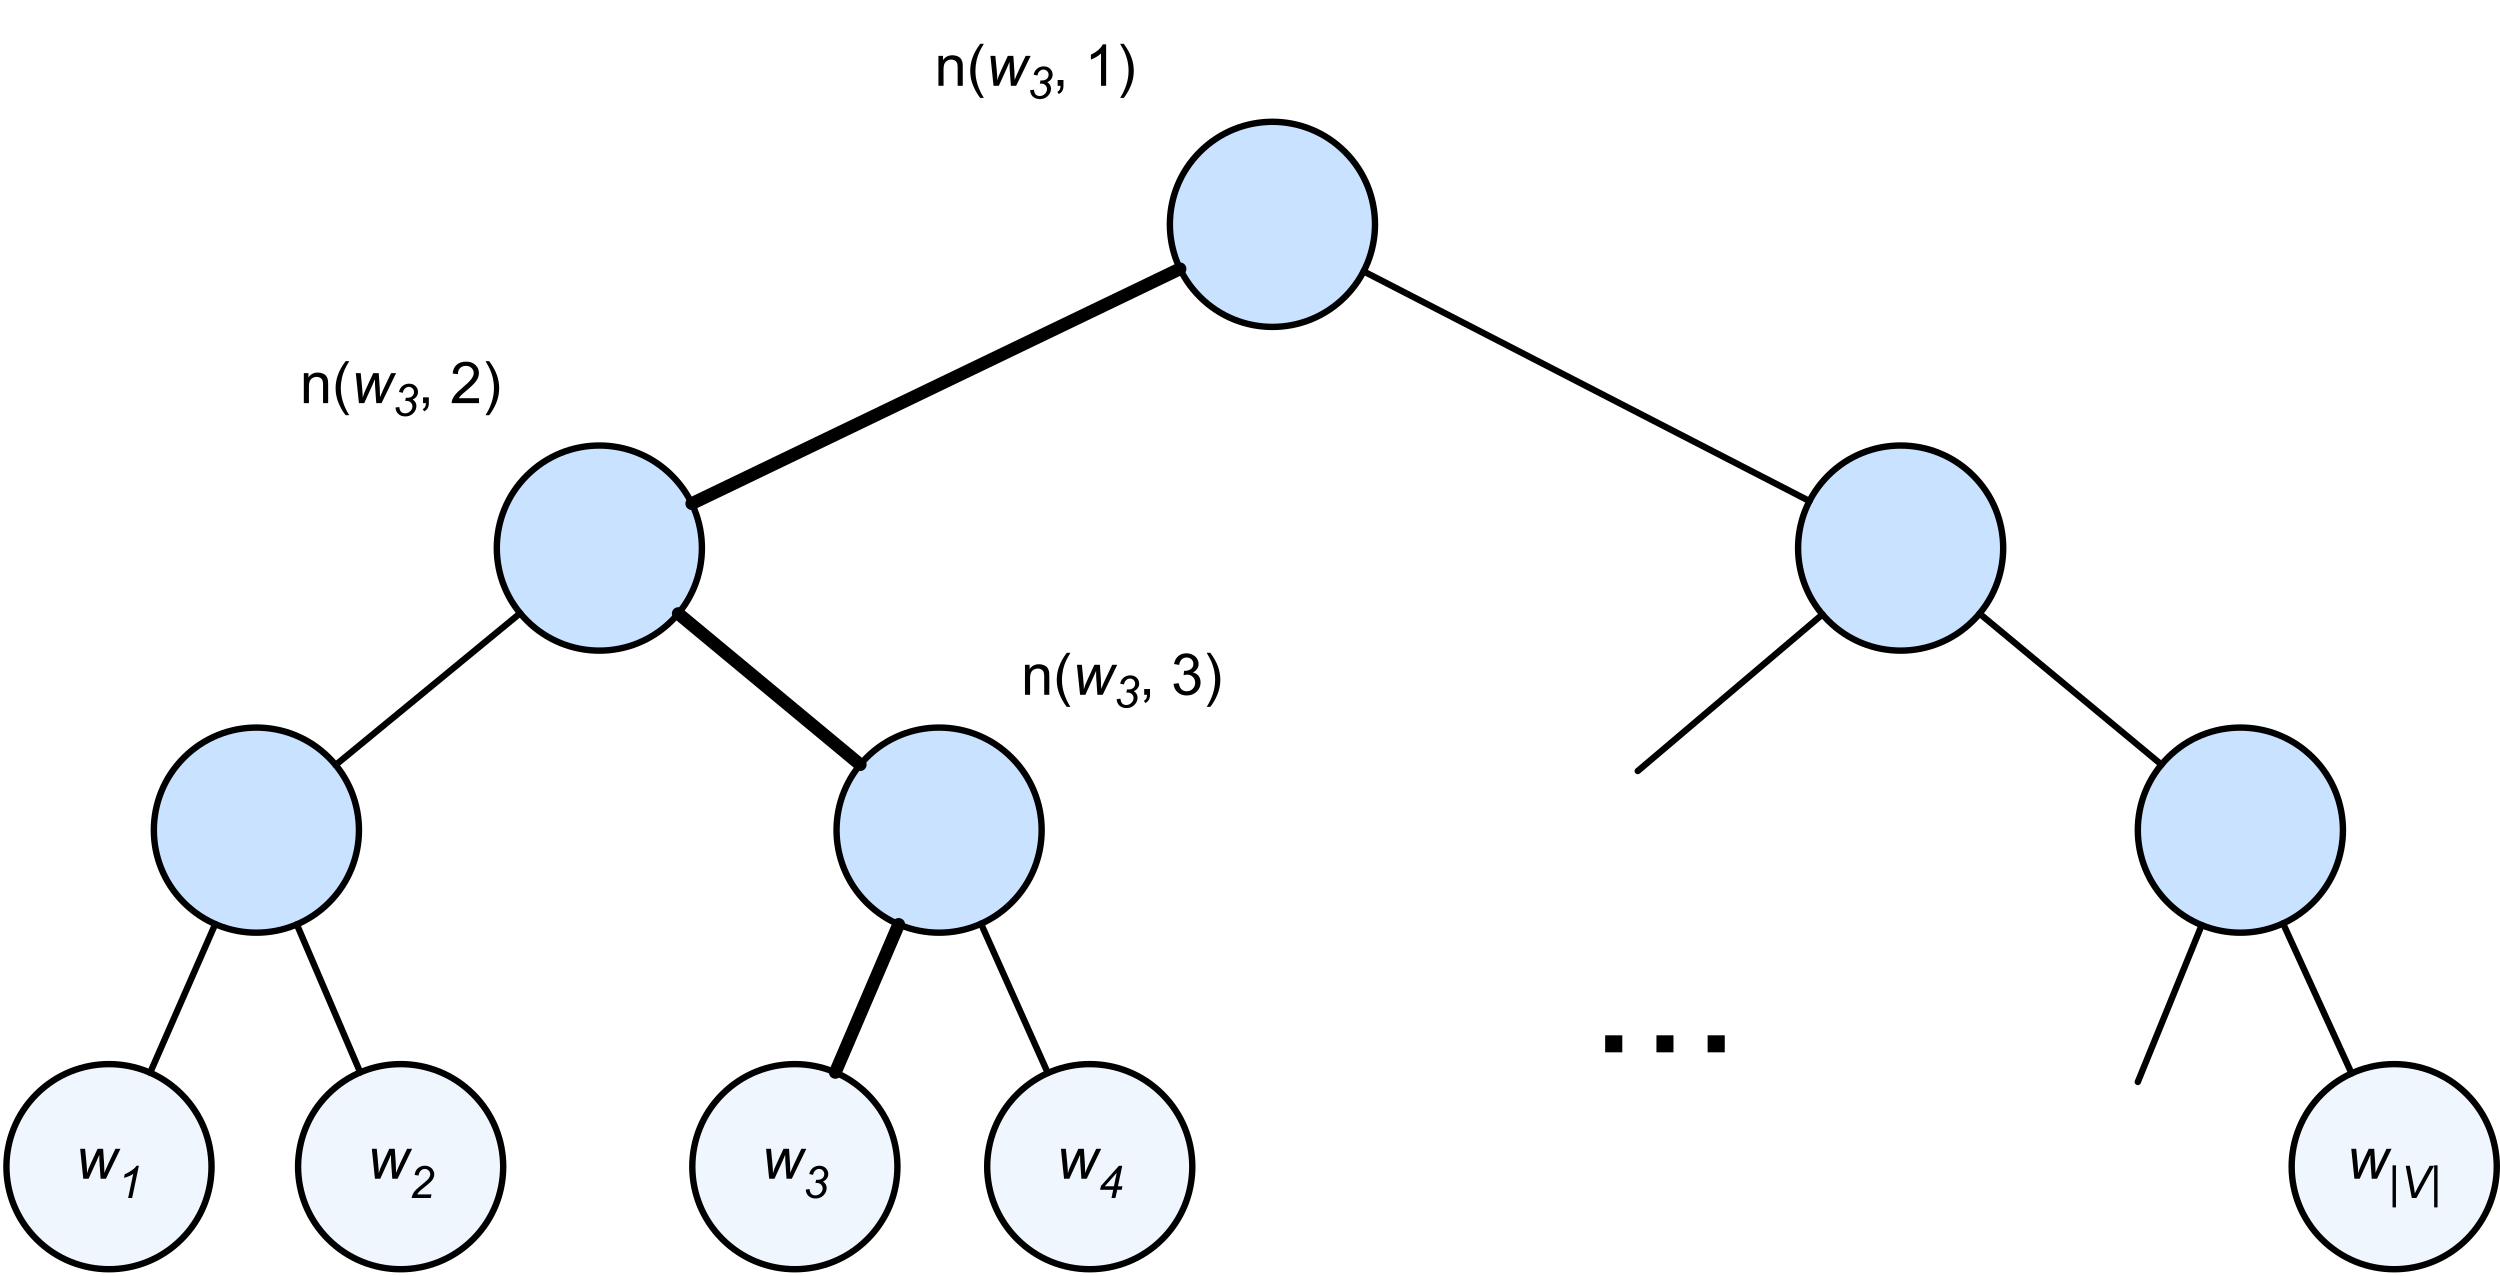
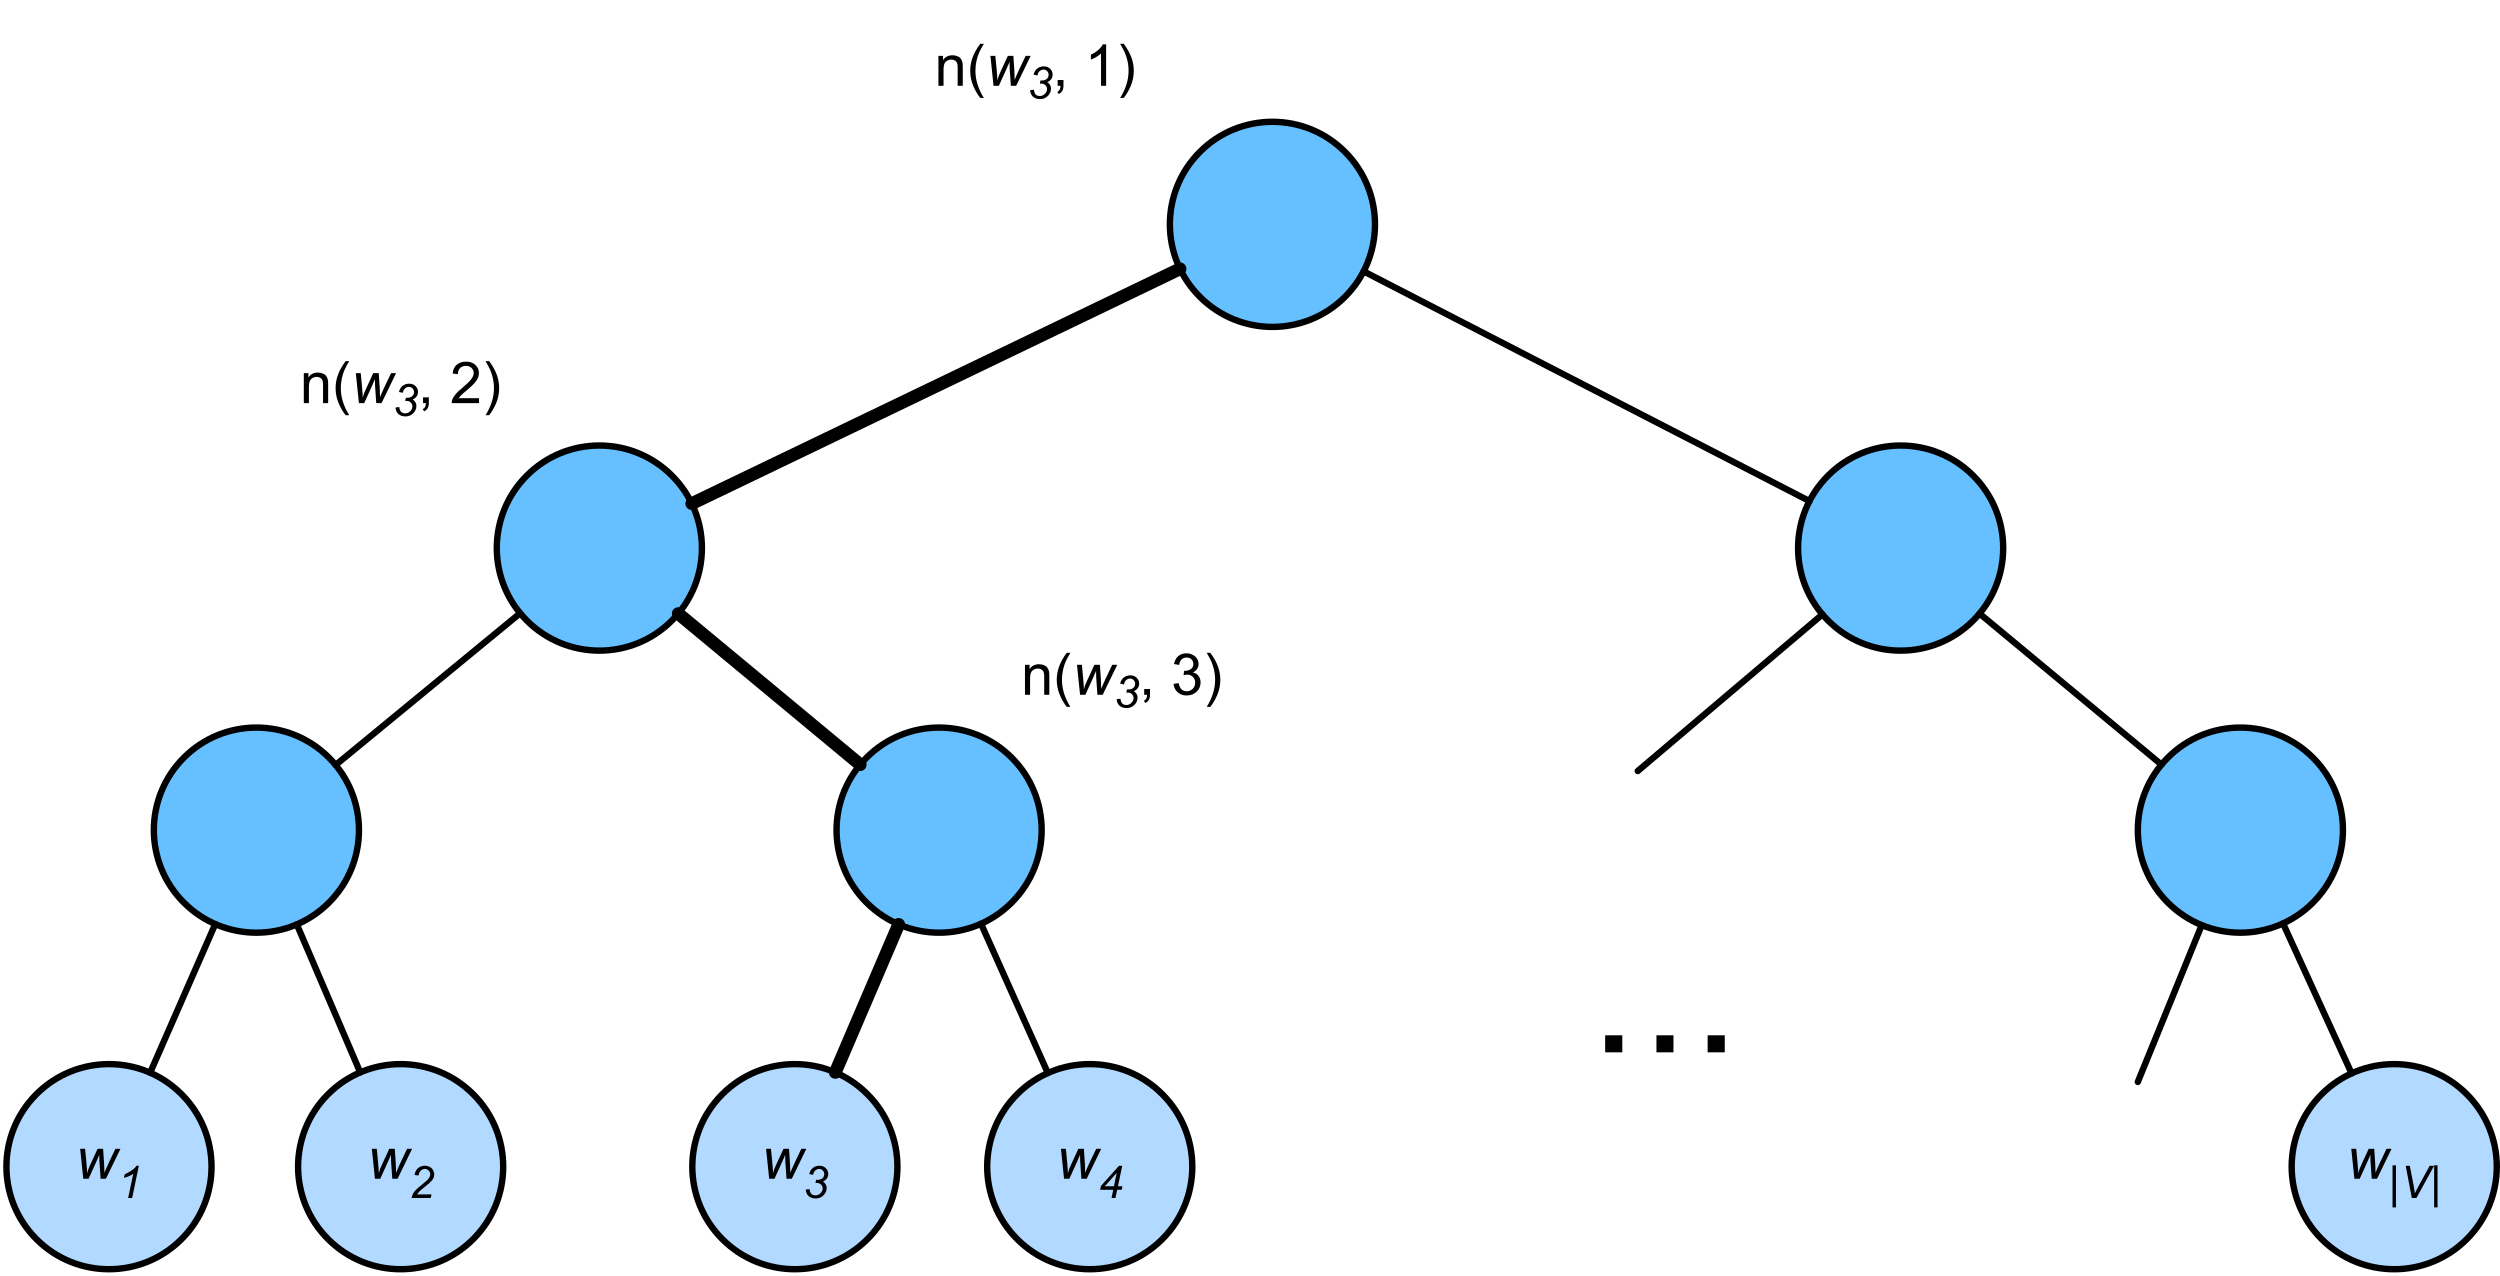
<svg xmlns="http://www.w3.org/2000/svg" xmlns:xlink="http://www.w3.org/1999/xlink" width="390pt" height="199pt" viewBox="0 0 390 199" version="1.1">
  <defs>
    <g>
      <symbol overflow="visible" id="glyph0-0">
        <path style="stroke:none;" d="M 1.125 0 L 1.125 -5.625 L 5.625 -5.625 L 5.625 0 Z M 1.266 -0.141 L 5.484 -0.141 L 5.484 -5.484 L 1.266 -5.484 Z M 1.266 -0.141 " />
      </symbol>
      <symbol overflow="visible" id="glyph0-1">
        <path style="stroke:none;" d="M 1.188 0 L 0.703 -4.672 L 1.469 -4.672 L 1.672 -2.578 L 1.766 -1.391 C 1.766 -1.305 1.77 -1.129 1.781 -0.859 C 1.875 -1.16 1.945 -1.391 2 -1.547 C 2.062 -1.703 2.16 -1.93 2.297 -2.234 L 3.422 -4.672 L 4.281 -4.672 L 4.438 -2.328 C 4.457 -1.973 4.473 -1.504 4.484 -0.922 C 4.629 -1.305 4.863 -1.848 5.188 -2.547 L 6.203 -4.672 L 6.984 -4.672 L 4.719 0 L 3.891 0 L 3.703 -2.734 C 3.691 -2.91 3.688 -3.242 3.688 -3.734 C 3.562 -3.422 3.414 -3.082 3.25 -2.719 L 2.016 0 Z M 1.188 0 " />
      </symbol>
      <symbol overflow="visible" id="glyph1-0">
        <path style="stroke:none;" d="M 0.875 0 L 0.875 -4.375 L 4.375 -4.375 L 4.375 0 Z M 0.984 -0.109 L 4.266 -0.109 L 4.266 -4.266 L 0.984 -4.266 Z M 0.984 -0.109 " />
      </symbol>
      <symbol overflow="visible" id="glyph1-1">
        <path style="stroke:none;" d="M 0.391 -1.312 L 0.984 -1.391 C 1.023 -1.035 1.125 -0.781 1.281 -0.625 C 1.438 -0.477 1.645 -0.406 1.906 -0.406 C 2.207 -0.406 2.469 -0.516 2.688 -0.734 C 2.914 -0.953 3.031 -1.203 3.031 -1.484 C 3.031 -1.734 2.945 -1.938 2.781 -2.094 C 2.613 -2.258 2.391 -2.344 2.109 -2.344 C 2.078 -2.344 2.008 -2.336 1.906 -2.328 L 2.016 -2.844 C 2.078 -2.832 2.133 -2.828 2.188 -2.828 C 2.539 -2.828 2.812 -2.91 3 -3.078 C 3.188 -3.254 3.281 -3.469 3.281 -3.719 C 3.281 -3.945 3.203 -4.141 3.047 -4.297 C 2.891 -4.453 2.703 -4.531 2.484 -4.531 C 2.254 -4.531 2.051 -4.445 1.875 -4.281 C 1.695 -4.125 1.586 -3.898 1.547 -3.609 L 0.938 -3.734 C 1.031 -4.148 1.219 -4.469 1.5 -4.688 C 1.789 -4.914 2.129 -5.031 2.516 -5.031 C 2.93 -5.031 3.266 -4.906 3.516 -4.656 C 3.773 -4.406 3.906 -4.102 3.906 -3.75 C 3.906 -3.477 3.832 -3.242 3.688 -3.047 C 3.551 -2.848 3.348 -2.688 3.078 -2.562 C 3.266 -2.445 3.406 -2.305 3.5 -2.141 C 3.602 -1.973 3.656 -1.785 3.656 -1.578 C 3.656 -1.129 3.488 -0.738 3.156 -0.406 C 2.82 -0.082 2.422 0.078 1.953 0.078 C 1.492 0.078 1.125 -0.047 0.844 -0.297 C 0.57 -0.547 0.422 -0.883 0.391 -1.312 Z M 0.391 -1.312 " />
      </symbol>
      <symbol overflow="visible" id="glyph1-2">
        <path style="stroke:none;" d="M 1.688 0 L 2.484 -3.781 C 2.141 -3.508 1.656 -3.297 1.031 -3.141 L 1.156 -3.703 C 1.457 -3.828 1.758 -3.988 2.062 -4.188 C 2.363 -4.383 2.586 -4.555 2.734 -4.703 C 2.828 -4.797 2.914 -4.906 3 -5.031 L 3.359 -5.031 L 2.312 0 Z M 1.688 0 " />
      </symbol>
      <symbol overflow="visible" id="glyph1-3">
        <path style="stroke:none;" d="M 0.406 0 C 0.469 -0.301 0.555 -0.551 0.672 -0.75 C 0.785 -0.945 0.938 -1.133 1.125 -1.312 C 1.312 -1.5 1.672 -1.805 2.203 -2.234 C 2.523 -2.492 2.75 -2.688 2.875 -2.812 C 3.039 -2.988 3.16 -3.16 3.234 -3.328 C 3.285 -3.441 3.312 -3.566 3.312 -3.703 C 3.312 -3.93 3.227 -4.125 3.062 -4.281 C 2.906 -4.445 2.707 -4.531 2.469 -4.531 C 2.238 -4.531 2.035 -4.445 1.859 -4.281 C 1.68 -4.125 1.555 -3.863 1.484 -3.5 L 0.875 -3.594 C 0.938 -4.039 1.109 -4.391 1.391 -4.641 C 1.68 -4.898 2.039 -5.031 2.469 -5.031 C 2.75 -5.031 3.004 -4.969 3.234 -4.844 C 3.461 -4.727 3.633 -4.562 3.75 -4.344 C 3.875 -4.133 3.938 -3.914 3.938 -3.688 C 3.938 -3.352 3.816 -3.035 3.578 -2.734 C 3.43 -2.535 3.004 -2.156 2.297 -1.594 C 1.984 -1.352 1.754 -1.156 1.609 -1 C 1.461 -0.844 1.352 -0.695 1.281 -0.562 L 3.516 -0.562 L 3.391 0 Z M 0.406 0 " />
      </symbol>
      <symbol overflow="visible" id="glyph1-4">
        <path style="stroke:none;" d="M 2.094 0 L 2.359 -1.281 L 0.312 -1.281 L 0.453 -1.891 L 3.25 -5.016 L 3.766 -5.016 L 3.094 -1.828 L 3.797 -1.828 L 3.688 -1.281 L 2.984 -1.281 L 2.703 0 Z M 2.469 -1.828 L 2.906 -3.922 L 1.047 -1.828 Z M 2.469 -1.828 " />
      </symbol>
      <symbol overflow="visible" id="glyph1-5">
        <path style="stroke:none;" d="M 0.641 1.469 L 0.641 -5.094 L 1.172 -5.094 L 1.172 1.469 Z M 0.641 1.469 " />
      </symbol>
      <symbol overflow="visible" id="glyph1-6">
        <path style="stroke:none;" d="M 1.828 0 L 0.875 -5.016 L 1.516 -5.016 L 2.094 -2.031 C 2.195 -1.477 2.266 -1.039 2.297 -0.719 C 2.516 -1.145 2.688 -1.484 2.812 -1.734 L 4.609 -5.016 L 5.297 -5.016 L 2.547 0 Z M 1.828 0 " />
      </symbol>
      <symbol overflow="visible" id="glyph2-0">
        <path style="stroke:none;" d="M 9.812 -15.984 L 2.453 -15.984 L 2.453 -1.125 L 9.812 -1.125 Z M 11.047 -17.094 L 11.047 -0.031 L 1.219 -0.031 L 1.219 -17.094 Z M 11.047 -17.094 " />
      </symbol>
      <symbol overflow="visible" id="glyph2-1">
        <path style="stroke:none;" d="M 18.641 -2.656 L 18.641 0 L 21.312 0 L 21.312 -2.656 Z M 10.656 -2.656 L 10.656 0 L 13.312 0 L 13.312 -2.656 Z M 2.656 -2.656 L 2.656 0 L 5.328 0 L 5.328 -2.656 Z M 2.656 -2.656 " />
      </symbol>
      <symbol overflow="visible" id="glyph3-0">
        <path style="stroke:none;" d="M 1.125 0 L 1.125 -5.625 L 5.625 -5.625 L 5.625 0 Z M 1.266 -0.141 L 5.484 -0.141 L 5.484 -5.484 L 1.266 -5.484 Z M 1.266 -0.141 " />
      </symbol>
      <symbol overflow="visible" id="glyph3-1">
        <path style="stroke:none;" d="M 0.594 0 L 0.594 -4.672 L 1.312 -4.672 L 1.312 -4 C 1.645 -4.508 2.141 -4.766 2.797 -4.766 C 3.078 -4.766 3.332 -4.711 3.562 -4.609 C 3.801 -4.516 3.977 -4.383 4.094 -4.219 C 4.207 -4.062 4.289 -3.867 4.344 -3.641 C 4.375 -3.492 4.391 -3.238 4.391 -2.875 L 4.391 0 L 3.594 0 L 3.594 -2.844 C 3.594 -3.164 3.562 -3.406 3.5 -3.562 C 3.438 -3.719 3.328 -3.844 3.172 -3.938 C 3.016 -4.039 2.832 -4.094 2.625 -4.094 C 2.289 -4.094 2 -3.984 1.75 -3.766 C 1.508 -3.555 1.391 -3.148 1.391 -2.547 L 1.391 0 Z M 0.594 0 " />
      </symbol>
      <symbol overflow="visible" id="glyph3-2">
        <path style="stroke:none;" d="M 2.109 1.891 C 1.672 1.336 1.301 0.695 1 -0.031 C 0.695 -0.77 0.547 -1.535 0.547 -2.328 C 0.547 -3.023 0.66 -3.695 0.891 -4.344 C 1.148 -5.082 1.555 -5.816 2.109 -6.547 L 2.672 -6.547 C 2.316 -5.941 2.082 -5.508 1.969 -5.25 C 1.789 -4.844 1.648 -4.422 1.547 -3.984 C 1.422 -3.43 1.359 -2.879 1.359 -2.328 C 1.359 -0.922 1.797 0.484 2.672 1.891 Z M 2.109 1.891 " />
      </symbol>
      <symbol overflow="visible" id="glyph3-3">
        <path style="stroke:none;" d="M 0.797 0 L 0.797 -0.906 L 1.703 -0.906 L 1.703 0 C 1.703 0.332 1.641 0.598 1.516 0.797 C 1.398 1.004 1.219 1.164 0.969 1.281 L 0.75 0.938 C 0.914 0.863 1.035 0.754 1.109 0.609 C 1.191 0.473 1.238 0.27 1.25 0 Z M 0.797 0 " />
      </symbol>
      <symbol overflow="visible" id="glyph3-4">
        <path style="stroke:none;" d="" />
      </symbol>
      <symbol overflow="visible" id="glyph3-5">
        <path style="stroke:none;" d="M 3.359 0 L 2.562 0 L 2.562 -5.047 C 2.375 -4.859 2.125 -4.672 1.812 -4.484 C 1.5 -4.305 1.223 -4.176 0.984 -4.094 L 0.984 -4.859 C 1.422 -5.055 1.805 -5.301 2.141 -5.594 C 2.473 -5.895 2.707 -6.188 2.844 -6.469 L 3.359 -6.469 Z M 3.359 0 " />
      </symbol>
      <symbol overflow="visible" id="glyph3-6">
        <path style="stroke:none;" d="M 1.109 1.891 L 0.547 1.891 C 1.422 0.484 1.859 -0.922 1.859 -2.328 C 1.859 -2.879 1.797 -3.426 1.672 -3.969 C 1.566 -4.406 1.426 -4.828 1.25 -5.234 C 1.133 -5.492 0.898 -5.93 0.547 -6.547 L 1.109 -6.547 C 1.66 -5.816 2.066 -5.082 2.328 -4.344 C 2.555 -3.695 2.672 -3.023 2.672 -2.328 C 2.672 -1.535 2.52 -0.77 2.219 -0.031 C 1.914 0.695 1.547 1.336 1.109 1.891 Z M 1.109 1.891 " />
      </symbol>
      <symbol overflow="visible" id="glyph3-7">
        <path style="stroke:none;" d="M 4.531 -0.766 L 4.531 0 L 0.266 0 C 0.266 -0.188 0.297 -0.367 0.359 -0.547 C 0.473 -0.836 0.648 -1.125 0.891 -1.406 C 1.129 -1.688 1.473 -2.008 1.922 -2.375 C 2.617 -2.957 3.086 -3.414 3.328 -3.75 C 3.578 -4.082 3.703 -4.398 3.703 -4.703 C 3.703 -5.016 3.586 -5.273 3.359 -5.484 C 3.141 -5.703 2.852 -5.812 2.5 -5.812 C 2.113 -5.812 1.805 -5.695 1.578 -5.469 C 1.348 -5.238 1.234 -4.922 1.234 -4.516 L 0.422 -4.609 C 0.473 -5.211 0.68 -5.672 1.047 -5.984 C 1.41 -6.305 1.898 -6.469 2.516 -6.469 C 3.129 -6.469 3.613 -6.297 3.969 -5.953 C 4.332 -5.609 4.516 -5.188 4.516 -4.688 C 4.516 -4.426 4.461 -4.172 4.359 -3.922 C 4.254 -3.672 4.078 -3.406 3.828 -3.125 C 3.586 -2.852 3.188 -2.477 2.625 -2 C 2.145 -1.602 1.836 -1.332 1.703 -1.188 C 1.566 -1.039 1.457 -0.898 1.375 -0.766 Z M 4.531 -0.766 " />
      </symbol>
      <symbol overflow="visible" id="glyph3-8">
        <path style="stroke:none;" d="M 0.375 -1.703 L 1.172 -1.812 C 1.266 -1.363 1.414 -1.039 1.625 -0.844 C 1.844 -0.645 2.113 -0.547 2.438 -0.547 C 2.801 -0.547 3.109 -0.672 3.359 -0.922 C 3.617 -1.18 3.75 -1.504 3.75 -1.891 C 3.75 -2.254 3.629 -2.551 3.391 -2.781 C 3.16 -3.02 2.863 -3.141 2.5 -3.141 C 2.344 -3.141 2.156 -3.109 1.938 -3.047 L 2.031 -3.75 C 2.082 -3.738 2.125 -3.734 2.156 -3.734 C 2.488 -3.734 2.789 -3.82 3.062 -4 C 3.332 -4.176 3.469 -4.445 3.469 -4.812 C 3.469 -5.102 3.367 -5.344 3.172 -5.531 C 2.973 -5.719 2.719 -5.812 2.406 -5.812 C 2.102 -5.812 1.848 -5.711 1.641 -5.516 C 1.441 -5.328 1.312 -5.039 1.25 -4.656 L 0.453 -4.797 C 0.555 -5.328 0.773 -5.738 1.109 -6.031 C 1.453 -6.32 1.879 -6.469 2.391 -6.469 C 2.742 -6.469 3.066 -6.391 3.359 -6.234 C 3.66 -6.086 3.891 -5.883 4.047 -5.625 C 4.203 -5.363 4.281 -5.086 4.281 -4.797 C 4.281 -4.516 4.203 -4.258 4.047 -4.031 C 3.898 -3.801 3.68 -3.617 3.391 -3.484 C 3.773 -3.398 4.07 -3.219 4.281 -2.938 C 4.488 -2.664 4.594 -2.32 4.594 -1.906 C 4.594 -1.344 4.383 -0.863 3.969 -0.469 C 3.562 -0.082 3.047 0.109 2.422 0.109 C 1.859 0.109 1.391 -0.055 1.016 -0.391 C 0.641 -0.723 0.426 -1.16 0.375 -1.703 Z M 0.375 -1.703 " />
      </symbol>
    </g>
  </defs>
  <g id="surface1">
-     <path style="fill-rule:nonzero;fill:rgb(78.822%,88.626%,100%);fill-opacity:1;stroke-width:1;stroke-linecap:round;stroke-linejoin:round;stroke:rgb(0%,0%,0%);stroke-opacity:1;stroke-miterlimit:10;" d="M 75.312 116.188 C 81.562 122.434 81.562 132.566 75.312 138.812 C 69.066 145.062 58.934 145.062 52.688 138.812 C 46.438 132.566 46.438 122.434 52.688 116.188 C 58.934 109.938 69.066 109.938 75.312 116.188 " transform="matrix(1,0,0,1,-24,2)" />
-     <path style="fill-rule:nonzero;fill:rgb(78.822%,88.626%,100%);fill-opacity:1;stroke-width:1;stroke-linecap:round;stroke-linejoin:round;stroke:rgb(0%,0%,0%);stroke-opacity:1;stroke-miterlimit:10;" d="M 181.812 116.188 C 188.062 122.434 188.062 132.566 181.812 138.812 C 175.566 145.062 165.434 145.062 159.188 138.812 C 152.938 132.566 152.938 122.434 159.188 116.188 C 165.434 109.938 175.566 109.938 181.812 116.188 " transform="matrix(1,0,0,1,-24,2)" />
-     <path style="fill-rule:nonzero;fill:rgb(78.822%,88.626%,100%);fill-opacity:1;stroke-width:1;stroke-linecap:round;stroke-linejoin:round;stroke:rgb(0%,0%,0%);stroke-opacity:1;stroke-miterlimit:10;" d="M 128.812 72.188 C 135.062 78.434 135.062 88.566 128.812 94.812 C 122.566 101.062 112.434 101.062 106.188 94.812 C 99.938 88.566 99.938 78.434 106.188 72.188 C 112.434 65.938 122.566 65.938 128.812 72.188 " transform="matrix(1,0,0,1,-24,2)" />
-     <path style="fill-rule:nonzero;fill:rgb(93.724%,96.469%,99.214%);fill-opacity:1;stroke-width:1;stroke-linecap:round;stroke-linejoin:round;stroke:rgb(0%,0%,0%);stroke-opacity:1;stroke-miterlimit:10;" d="M 159.312 168.688 C 165.562 174.934 165.562 185.066 159.312 191.312 C 153.066 197.562 142.934 197.562 136.688 191.312 C 130.438 185.066 130.438 174.934 136.688 168.688 C 142.934 162.438 153.066 162.438 159.312 168.688 " transform="matrix(1,0,0,1,-24,2)" />
+     <path style="fill-rule:nonzero;fill:rgb(39.999%,74.901%,100%);fill-opacity:1;stroke-width:1;stroke-linecap:round;stroke-linejoin:round;stroke:rgb(0%,0%,0%);stroke-opacity:1;stroke-miterlimit:10;" d="M 75.312 116.188 C 81.562 122.434 81.562 132.566 75.312 138.812 C 69.066 145.062 58.934 145.062 52.688 138.812 C 46.438 132.566 46.438 122.434 52.688 116.188 C 58.934 109.938 69.066 109.938 75.312 116.188 " transform="matrix(1,0,0,1,-24,2)" />
+     <path style="fill-rule:nonzero;fill:rgb(39.999%,74.901%,100%);fill-opacity:1;stroke-width:1;stroke-linecap:round;stroke-linejoin:round;stroke:rgb(0%,0%,0%);stroke-opacity:1;stroke-miterlimit:10;" d="M 181.812 116.188 C 188.062 122.434 188.062 132.566 181.812 138.812 C 175.566 145.062 165.434 145.062 159.188 138.812 C 152.938 132.566 152.938 122.434 159.188 116.188 C 165.434 109.938 175.566 109.938 181.812 116.188 " transform="matrix(1,0,0,1,-24,2)" />
+     <path style="fill-rule:nonzero;fill:rgb(39.999%,74.901%,100%);fill-opacity:1;stroke-width:1;stroke-linecap:round;stroke-linejoin:round;stroke:rgb(0%,0%,0%);stroke-opacity:1;stroke-miterlimit:10;" d="M 128.812 72.188 C 135.062 78.434 135.062 88.566 128.812 94.812 C 122.566 101.062 112.434 101.062 106.188 94.812 C 99.938 88.566 99.938 78.434 106.188 72.188 C 112.434 65.938 122.566 65.938 128.812 72.188 " transform="matrix(1,0,0,1,-24,2)" />
+     <path style="fill-rule:nonzero;fill:rgb(69.803%,85.097%,100%);fill-opacity:1;stroke-width:1;stroke-linecap:round;stroke-linejoin:round;stroke:rgb(0%,0%,0%);stroke-opacity:1;stroke-miterlimit:10;" d="M 159.312 168.688 C 165.562 174.934 165.562 185.066 159.312 191.312 C 153.066 197.562 142.934 197.562 136.688 191.312 C 130.438 185.066 130.438 174.934 136.688 168.688 C 142.934 162.438 153.066 162.438 159.312 168.688 " transform="matrix(1,0,0,1,-24,2)" />
    <g style="fill:rgb(0%,0%,0%);fill-opacity:1;">
      <use xlink:href="#glyph0-1" x="118.804" y="183.885" />
    </g>
    <g style="fill:rgb(0%,0%,0%);fill-opacity:1;">
      <use xlink:href="#glyph1-1" x="125.303" y="186.885" />
    </g>
-     <path style="fill-rule:nonzero;fill:rgb(93.724%,96.469%,99.214%);fill-opacity:1;stroke-width:1;stroke-linecap:round;stroke-linejoin:round;stroke:rgb(0%,0%,0%);stroke-opacity:1;stroke-miterlimit:10;" d="M 52.312 168.688 C 58.562 174.934 58.562 185.066 52.312 191.312 C 46.066 197.562 35.934 197.562 29.688 191.312 C 23.438 185.066 23.438 174.934 29.688 168.688 C 35.934 162.438 46.066 162.438 52.312 168.688 " transform="matrix(1,0,0,1,-24,2)" />
+     <path style="fill-rule:nonzero;fill:rgb(69.803%,85.097%,100%);fill-opacity:1;stroke-width:1;stroke-linecap:round;stroke-linejoin:round;stroke:rgb(0%,0%,0%);stroke-opacity:1;stroke-miterlimit:10;" d="M 52.312 168.688 C 58.562 174.934 58.562 185.066 52.312 191.312 C 46.066 197.562 35.934 197.562 29.688 191.312 C 23.438 185.066 23.438 174.934 29.688 168.688 C 35.934 162.438 46.066 162.438 52.312 168.688 " transform="matrix(1,0,0,1,-24,2)" />
    <g style="fill:rgb(0%,0%,0%);fill-opacity:1;">
      <use xlink:href="#glyph0-1" x="11.804" y="183.885" />
    </g>
    <g style="fill:rgb(0%,0%,0%);fill-opacity:1;">
      <use xlink:href="#glyph1-2" x="18.303" y="186.885" />
    </g>
-     <path style="fill-rule:nonzero;fill:rgb(93.724%,96.469%,99.214%);fill-opacity:1;stroke-width:1;stroke-linecap:round;stroke-linejoin:round;stroke:rgb(0%,0%,0%);stroke-opacity:1;stroke-miterlimit:10;" d="M 97.812 168.688 C 104.062 174.934 104.062 185.066 97.812 191.312 C 91.566 197.562 81.434 197.562 75.188 191.312 C 68.938 185.066 68.938 174.934 75.188 168.688 C 81.434 162.438 91.566 162.438 97.812 168.688 " transform="matrix(1,0,0,1,-24,2)" />
+     <path style="fill-rule:nonzero;fill:rgb(69.803%,85.097%,100%);fill-opacity:1;stroke-width:1;stroke-linecap:round;stroke-linejoin:round;stroke:rgb(0%,0%,0%);stroke-opacity:1;stroke-miterlimit:10;" d="M 97.812 168.688 C 104.062 174.934 104.062 185.066 97.812 191.312 C 91.566 197.562 81.434 197.562 75.188 191.312 C 68.938 185.066 68.938 174.934 75.188 168.688 C 81.434 162.438 91.566 162.438 97.812 168.688 " transform="matrix(1,0,0,1,-24,2)" />
    <g style="fill:rgb(0%,0%,0%);fill-opacity:1;">
      <use xlink:href="#glyph0-1" x="57.304" y="183.885" />
    </g>
    <g style="fill:rgb(0%,0%,0%);fill-opacity:1;">
      <use xlink:href="#glyph1-3" x="63.803" y="186.885" />
    </g>
-     <path style="fill-rule:nonzero;fill:rgb(93.724%,96.469%,99.214%);fill-opacity:1;stroke-width:1;stroke-linecap:round;stroke-linejoin:round;stroke:rgb(0%,0%,0%);stroke-opacity:1;stroke-miterlimit:10;" d="M 205.312 168.688 C 211.562 174.934 211.562 185.066 205.312 191.312 C 199.066 197.562 188.934 197.562 182.688 191.312 C 176.438 185.066 176.438 174.934 182.688 168.688 C 188.934 162.438 199.066 162.438 205.312 168.688 " transform="matrix(1,0,0,1,-24,2)" />
+     <path style="fill-rule:nonzero;fill:rgb(69.803%,85.097%,100%);fill-opacity:1;stroke-width:1;stroke-linecap:round;stroke-linejoin:round;stroke:rgb(0%,0%,0%);stroke-opacity:1;stroke-miterlimit:10;" d="M 205.312 168.688 C 211.562 174.934 211.562 185.066 205.312 191.312 C 199.066 197.562 188.934 197.562 182.688 191.312 C 176.438 185.066 176.438 174.934 182.688 168.688 C 188.934 162.438 199.066 162.438 205.312 168.688 " transform="matrix(1,0,0,1,-24,2)" />
    <g style="fill:rgb(0%,0%,0%);fill-opacity:1;">
      <use xlink:href="#glyph0-1" x="164.804" y="183.885" />
    </g>
    <g style="fill:rgb(0%,0%,0%);fill-opacity:1;">
      <use xlink:href="#glyph1-4" x="171.303" y="186.885" />
    </g>
-     <path style="fill-rule:nonzero;fill:rgb(93.724%,96.469%,99.214%);fill-opacity:1;stroke-width:1;stroke-linecap:round;stroke-linejoin:round;stroke:rgb(0%,0%,0%);stroke-opacity:1;stroke-miterlimit:10;" d="M 408.812 168.688 C 415.062 174.934 415.062 185.066 408.812 191.312 C 402.566 197.562 392.434 197.562 386.188 191.312 C 379.938 185.066 379.938 174.934 386.188 168.688 C 392.434 162.438 402.566 162.438 408.812 168.688 " transform="matrix(1,0,0,1,-24,2)" />
+     <path style="fill-rule:nonzero;fill:rgb(69.803%,85.097%,100%);fill-opacity:1;stroke-width:1;stroke-linecap:round;stroke-linejoin:round;stroke:rgb(0%,0%,0%);stroke-opacity:1;stroke-miterlimit:10;" d="M 408.812 168.688 C 415.062 174.934 415.062 185.066 408.812 191.312 C 402.566 197.562 392.434 197.562 386.188 191.312 C 379.938 185.066 379.938 174.934 386.188 168.688 C 392.434 162.438 402.566 162.438 408.812 168.688 " transform="matrix(1,0,0,1,-24,2)" />
    <g style="fill:rgb(0%,0%,0%);fill-opacity:1;">
      <use xlink:href="#glyph0-1" x="366.097" y="183.885" />
    </g>
    <g style="fill:rgb(0%,0%,0%);fill-opacity:1;">
      <use xlink:href="#glyph1-5" x="372.597" y="186.885" />
    </g>
    <g style="fill:rgb(0%,0%,0%);fill-opacity:1;">
      <use xlink:href="#glyph1-6" x="374.416" y="186.885" />
      <use xlink:href="#glyph1-5" x="379.085" y="186.885" />
    </g>
-     <path style="fill-rule:nonzero;fill:rgb(78.822%,88.626%,100%);fill-opacity:1;stroke-width:1;stroke-linecap:round;stroke-linejoin:round;stroke:rgb(0%,0%,0%);stroke-opacity:1;stroke-miterlimit:10;" d="M 233.812 21.688 C 240.062 27.934 240.062 38.066 233.812 44.312 C 227.566 50.562 217.434 50.562 211.188 44.312 C 204.938 38.066 204.938 27.934 211.188 21.688 C 217.434 15.438 227.566 15.438 233.812 21.688 " transform="matrix(1,0,0,1,-24,2)" />
-     <path style="fill-rule:nonzero;fill:rgb(78.822%,88.626%,100%);fill-opacity:1;stroke-width:1;stroke-linecap:round;stroke-linejoin:round;stroke:rgb(0%,0%,0%);stroke-opacity:1;stroke-miterlimit:10;" d="M 384.812 116.188 C 391.062 122.434 391.062 132.566 384.812 138.812 C 378.566 145.062 368.434 145.062 362.188 138.812 C 355.938 132.566 355.938 122.434 362.188 116.188 C 368.434 109.938 378.566 109.938 384.812 116.188 " transform="matrix(1,0,0,1,-24,2)" />
-     <path style="fill-rule:nonzero;fill:rgb(78.822%,88.626%,100%);fill-opacity:1;stroke-width:1;stroke-linecap:round;stroke-linejoin:round;stroke:rgb(0%,0%,0%);stroke-opacity:1;stroke-miterlimit:10;" d="M 331.812 72.188 C 338.062 78.434 338.062 88.566 331.812 94.812 C 325.566 101.062 315.434 101.062 309.188 94.812 C 302.938 88.566 302.938 78.434 309.188 72.188 C 315.434 65.938 325.566 65.938 331.812 72.188 " transform="matrix(1,0,0,1,-24,2)" />
+     <path style="fill-rule:nonzero;fill:rgb(39.999%,74.901%,100%);fill-opacity:1;stroke-width:1;stroke-linecap:round;stroke-linejoin:round;stroke:rgb(0%,0%,0%);stroke-opacity:1;stroke-miterlimit:10;" d="M 233.812 21.688 C 240.062 27.934 240.062 38.066 233.812 44.312 C 227.566 50.562 217.434 50.562 211.188 44.312 C 204.938 38.066 204.938 27.934 211.188 21.688 C 217.434 15.438 227.566 15.438 233.812 21.688 " transform="matrix(1,0,0,1,-24,2)" />
+     <path style="fill-rule:nonzero;fill:rgb(39.999%,74.901%,100%);fill-opacity:1;stroke-width:1;stroke-linecap:round;stroke-linejoin:round;stroke:rgb(0%,0%,0%);stroke-opacity:1;stroke-miterlimit:10;" d="M 384.812 116.188 C 391.062 122.434 391.062 132.566 384.812 138.812 C 378.566 145.062 368.434 145.062 362.188 138.812 C 355.938 132.566 355.938 122.434 362.188 116.188 C 368.434 109.938 378.566 109.938 384.812 116.188 " transform="matrix(1,0,0,1,-24,2)" />
+     <path style="fill-rule:nonzero;fill:rgb(39.999%,74.901%,100%);fill-opacity:1;stroke-width:1;stroke-linecap:round;stroke-linejoin:round;stroke:rgb(0%,0%,0%);stroke-opacity:1;stroke-miterlimit:10;" d="M 331.812 72.188 C 338.062 78.434 338.062 88.566 331.812 94.812 C 325.566 101.062 315.434 101.062 309.188 94.812 C 302.938 88.566 302.938 78.434 309.188 72.188 C 315.434 65.938 325.566 65.938 331.812 72.188 " transform="matrix(1,0,0,1,-24,2)" />
    <path style="fill:none;stroke-width:2;stroke-linecap:round;stroke-linejoin:round;stroke:rgb(0%,0%,0%);stroke-opacity:1;stroke-miterlimit:10;" d="M 131.922 76.562 L 208.078 39.938 " transform="matrix(1,0,0,1,-24,2)" />
    <path style="fill:none;stroke-width:2;stroke-linecap:round;stroke-linejoin:round;stroke:rgb(0%,0%,0%);stroke-opacity:1;stroke-miterlimit:10;" d="M 129.812 93.723 L 158.188 117.281 " transform="matrix(1,0,0,1,-24,2)" />
    <path style="fill:none;stroke-width:2;stroke-linecap:round;stroke-linejoin:round;stroke:rgb(0%,0%,0%);stroke-opacity:1;stroke-miterlimit:10;" d="M 164.195 142.211 L 154.305 165.289 " transform="matrix(1,0,0,1,-24,2)" />
    <path style="fill:none;stroke-width:1;stroke-linecap:round;stroke-linejoin:round;stroke:rgb(0%,0%,0%);stroke-opacity:1;stroke-miterlimit:10;" d="M 236.727 40.332 L 306.273 76.168 " transform="matrix(1,0,0,1,-24,2)" />
    <path style="fill:none;stroke-width:1;stroke-linecap:round;stroke-linejoin:round;stroke:rgb(0%,0%,0%);stroke-opacity:1;stroke-miterlimit:10;" d="M 332.812 93.723 L 361.188 117.281 " transform="matrix(1,0,0,1,-24,2)" />
    <path style="fill:none;stroke-width:1;stroke-linecap:round;stroke-linejoin:round;stroke:rgb(0%,0%,0%);stroke-opacity:1;stroke-miterlimit:10;" d="M 380.152 142.055 L 390.848 165.445 " transform="matrix(1,0,0,1,-24,2)" />
    <path style="fill:none;stroke-width:1;stroke-linecap:round;stroke-linejoin:round;stroke:rgb(0%,0%,0%);stroke-opacity:1;stroke-miterlimit:10;" d="M 105.141 93.664 L 76.359 117.336 " transform="matrix(1,0,0,1,-24,2)" />
    <path style="fill:none;stroke-width:1;stroke-linecap:round;stroke-linejoin:round;stroke:rgb(0%,0%,0%);stroke-opacity:1;stroke-miterlimit:10;" d="M 57.578 142.16 L 47.422 165.34 " transform="matrix(1,0,0,1,-24,2)" />
    <path style="fill:none;stroke-width:1;stroke-linecap:round;stroke-linejoin:round;stroke:rgb(0%,0%,0%);stroke-opacity:1;stroke-miterlimit:10;" d="M 70.305 142.211 L 80.195 165.289 " transform="matrix(1,0,0,1,-24,2)" />
    <path style="fill:none;stroke-width:1;stroke-linecap:round;stroke-linejoin:round;stroke:rgb(0%,0%,0%);stroke-opacity:1;stroke-miterlimit:10;" d="M 177.039 142.109 L 187.461 165.391 " transform="matrix(1,0,0,1,-24,2)" />
    <path style="fill:none;stroke-width:1;stroke-linecap:round;stroke-linejoin:round;stroke:rgb(0%,0%,0%);stroke-opacity:1;stroke-miterlimit:10;" d="M 308.297 93.848 L 279.492 118.277 " transform="matrix(1,0,0,1,-24,2)" />
    <path style="fill:none;stroke-width:1;stroke-linecap:round;stroke-linejoin:round;stroke:rgb(0%,0%,0%);stroke-opacity:1;stroke-miterlimit:10;" d="M 367.465 142.32 L 357.5 166.781 " transform="matrix(1,0,0,1,-24,2)" />
    <g style="fill:rgb(0%,0%,0%);fill-opacity:1;">
      <use xlink:href="#glyph2-1" x="247.75" y="164.164" />
    </g>
    <g style="fill:rgb(0%,0%,0%);fill-opacity:1;">
      <use xlink:href="#glyph3-1" x="145.801" y="13.385" />
      <use xlink:href="#glyph3-2" x="150.807" y="13.385" />
    </g>
    <g style="fill:rgb(0%,0%,0%);fill-opacity:1;">
      <use xlink:href="#glyph0-1" x="153.803" y="13.385" />
    </g>
    <g style="fill:rgb(0%,0%,0%);fill-opacity:1;">
      <use xlink:href="#glyph1-1" x="160.303" y="15.385" />
    </g>
    <g style="fill:rgb(0%,0%,0%);fill-opacity:1;">
      <use xlink:href="#glyph3-3" x="164.196" y="13.385" />
      <use xlink:href="#glyph3-4" x="166.696" y="13.385" />
      <use xlink:href="#glyph3-5" x="169.196" y="13.385" />
      <use xlink:href="#glyph3-6" x="174.198" y="13.385" />
    </g>
    <g style="fill:rgb(0%,0%,0%);fill-opacity:1;">
      <use xlink:href="#glyph3-1" x="46.801" y="62.885" />
      <use xlink:href="#glyph3-2" x="51.807" y="62.885" />
    </g>
    <g style="fill:rgb(0%,0%,0%);fill-opacity:1;">
      <use xlink:href="#glyph0-1" x="54.803" y="62.885" />
    </g>
    <g style="fill:rgb(0%,0%,0%);fill-opacity:1;">
      <use xlink:href="#glyph1-1" x="61.303" y="64.885" />
    </g>
    <g style="fill:rgb(0%,0%,0%);fill-opacity:1;">
      <use xlink:href="#glyph3-3" x="65.196" y="62.885" />
      <use xlink:href="#glyph3-4" x="67.696" y="62.885" />
      <use xlink:href="#glyph3-7" x="70.196" y="62.885" />
      <use xlink:href="#glyph3-6" x="75.198" y="62.885" />
    </g>
    <g style="fill:rgb(0%,0%,0%);fill-opacity:1;">
      <use xlink:href="#glyph3-1" x="159.301" y="108.385" />
      <use xlink:href="#glyph3-2" x="164.307" y="108.385" />
    </g>
    <g style="fill:rgb(0%,0%,0%);fill-opacity:1;">
      <use xlink:href="#glyph0-1" x="167.303" y="108.385" />
    </g>
    <g style="fill:rgb(0%,0%,0%);fill-opacity:1;">
      <use xlink:href="#glyph1-1" x="173.803" y="110.385" />
    </g>
    <g style="fill:rgb(0%,0%,0%);fill-opacity:1;">
      <use xlink:href="#glyph3-3" x="177.696" y="108.385" />
      <use xlink:href="#glyph3-4" x="180.196" y="108.385" />
      <use xlink:href="#glyph3-8" x="182.696" y="108.385" />
      <use xlink:href="#glyph3-6" x="187.698" y="108.385" />
    </g>
  </g>
</svg>
